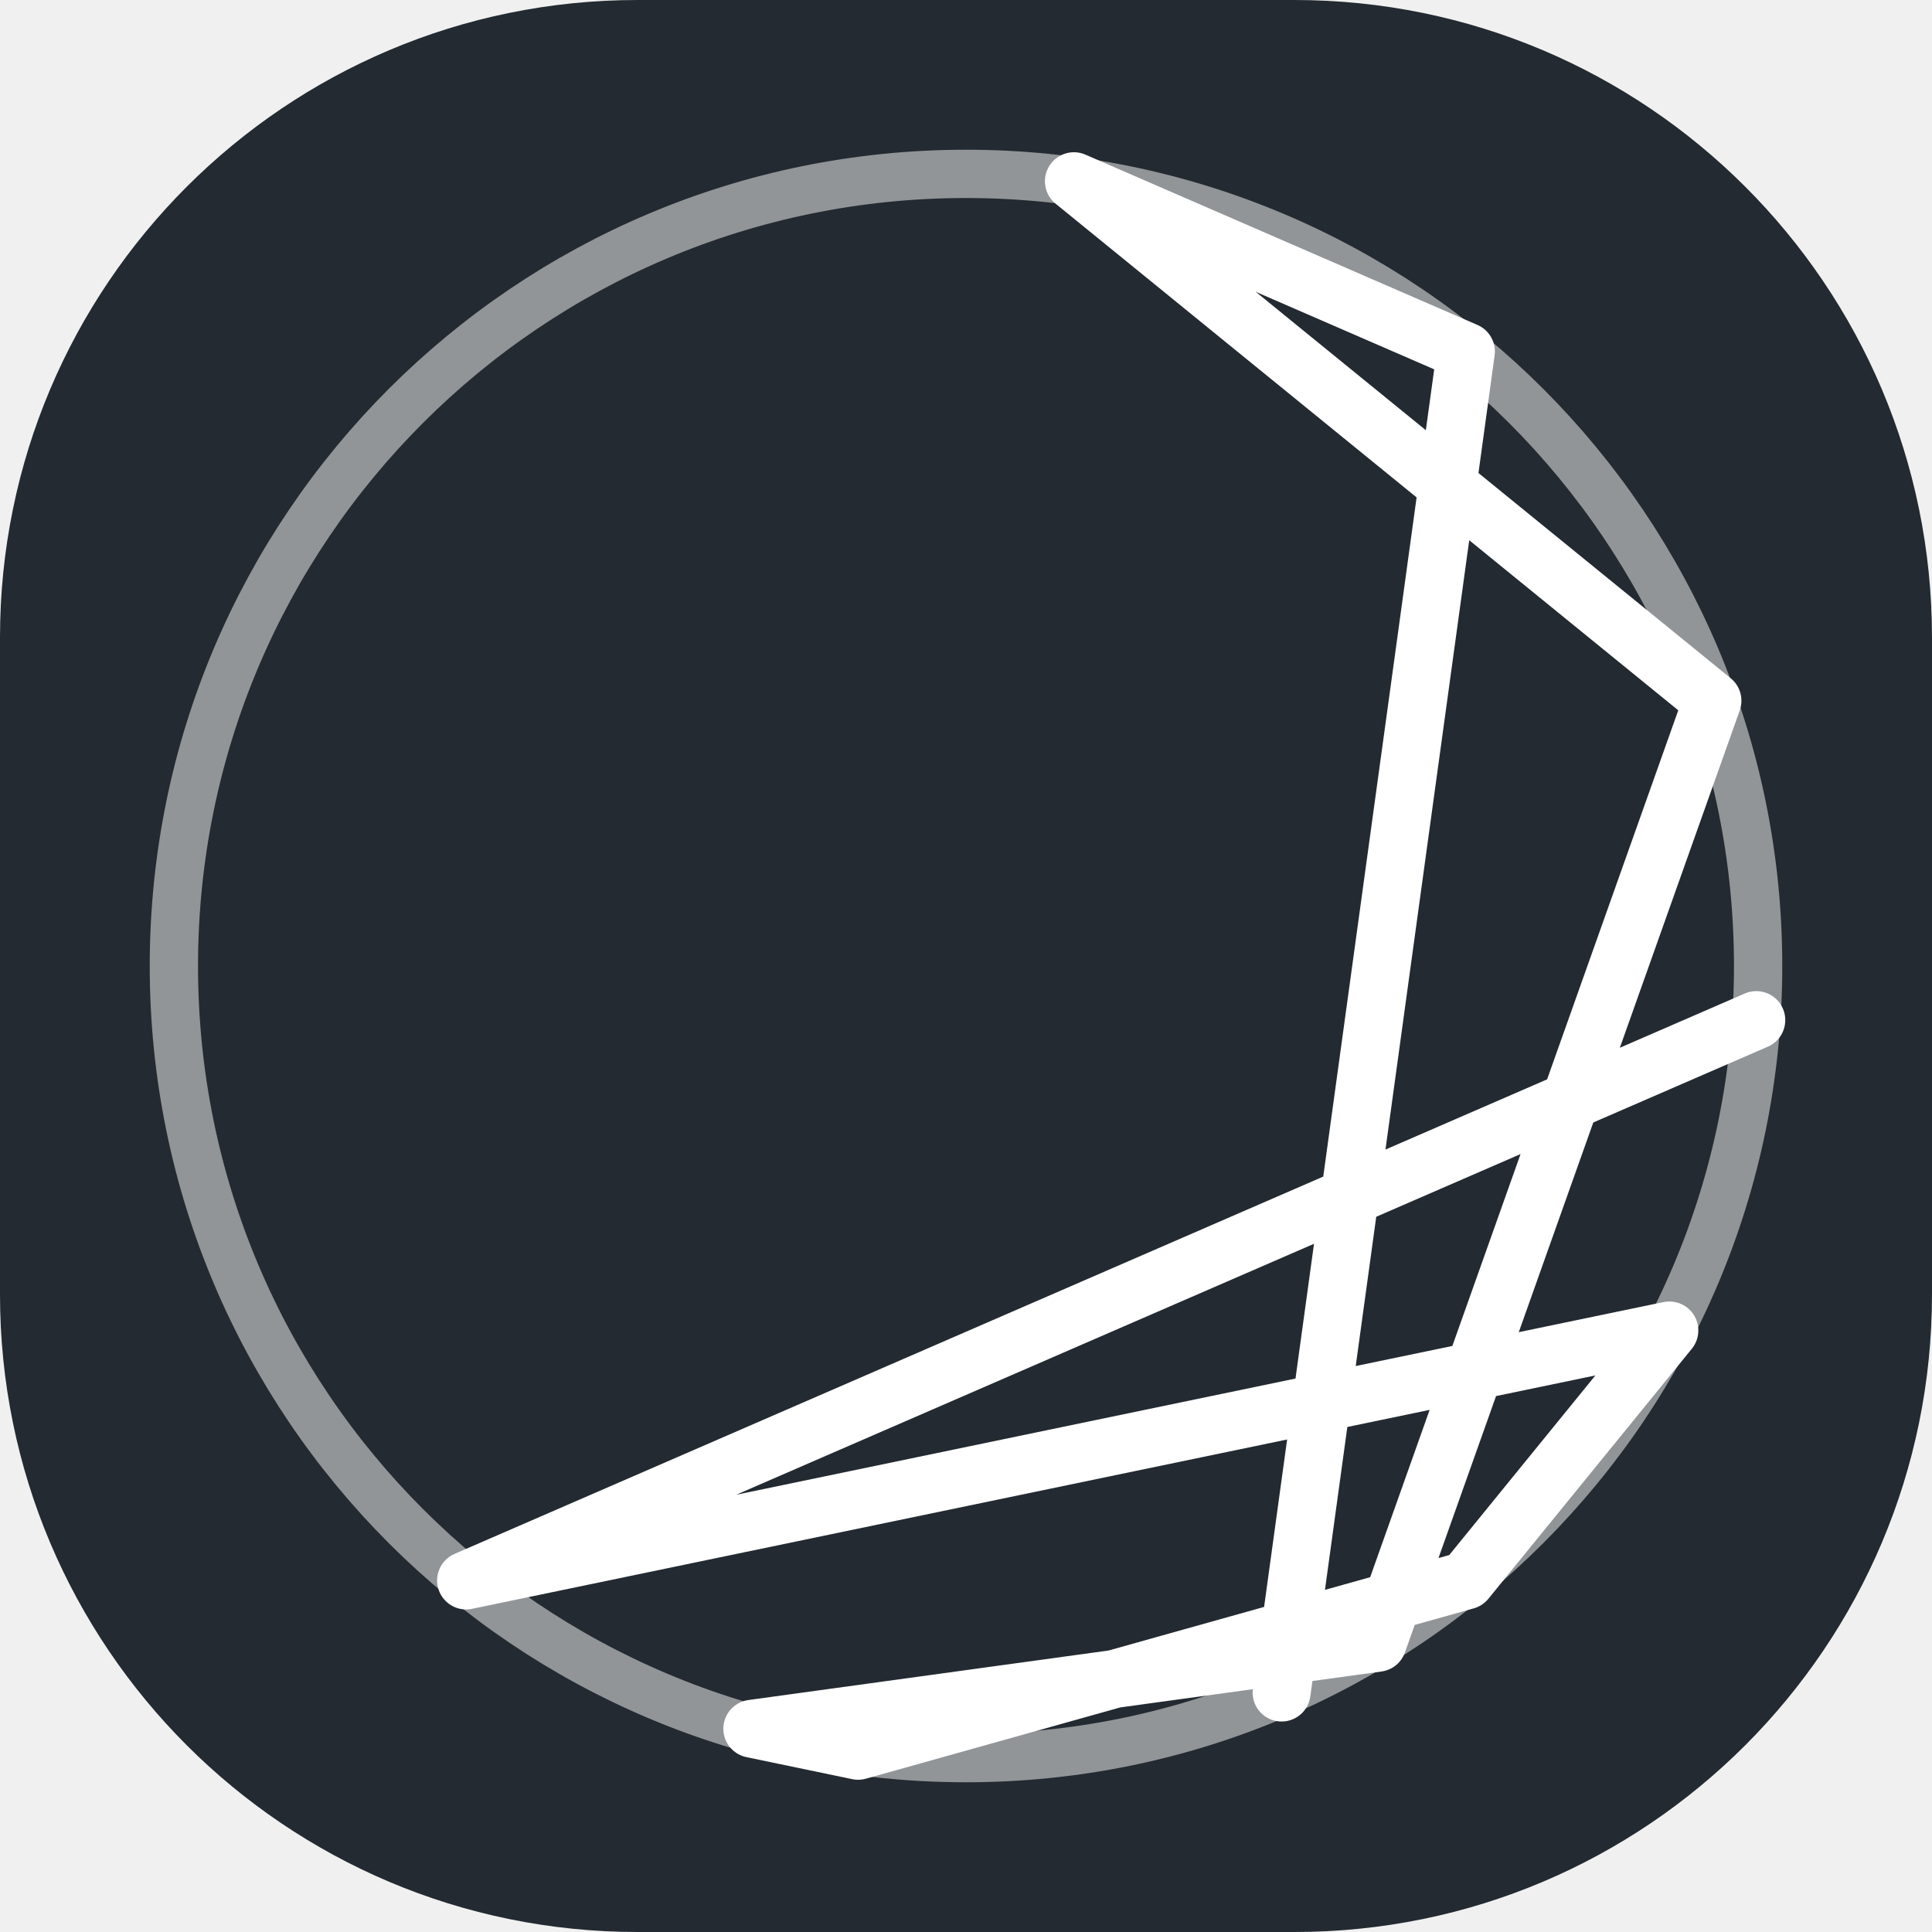
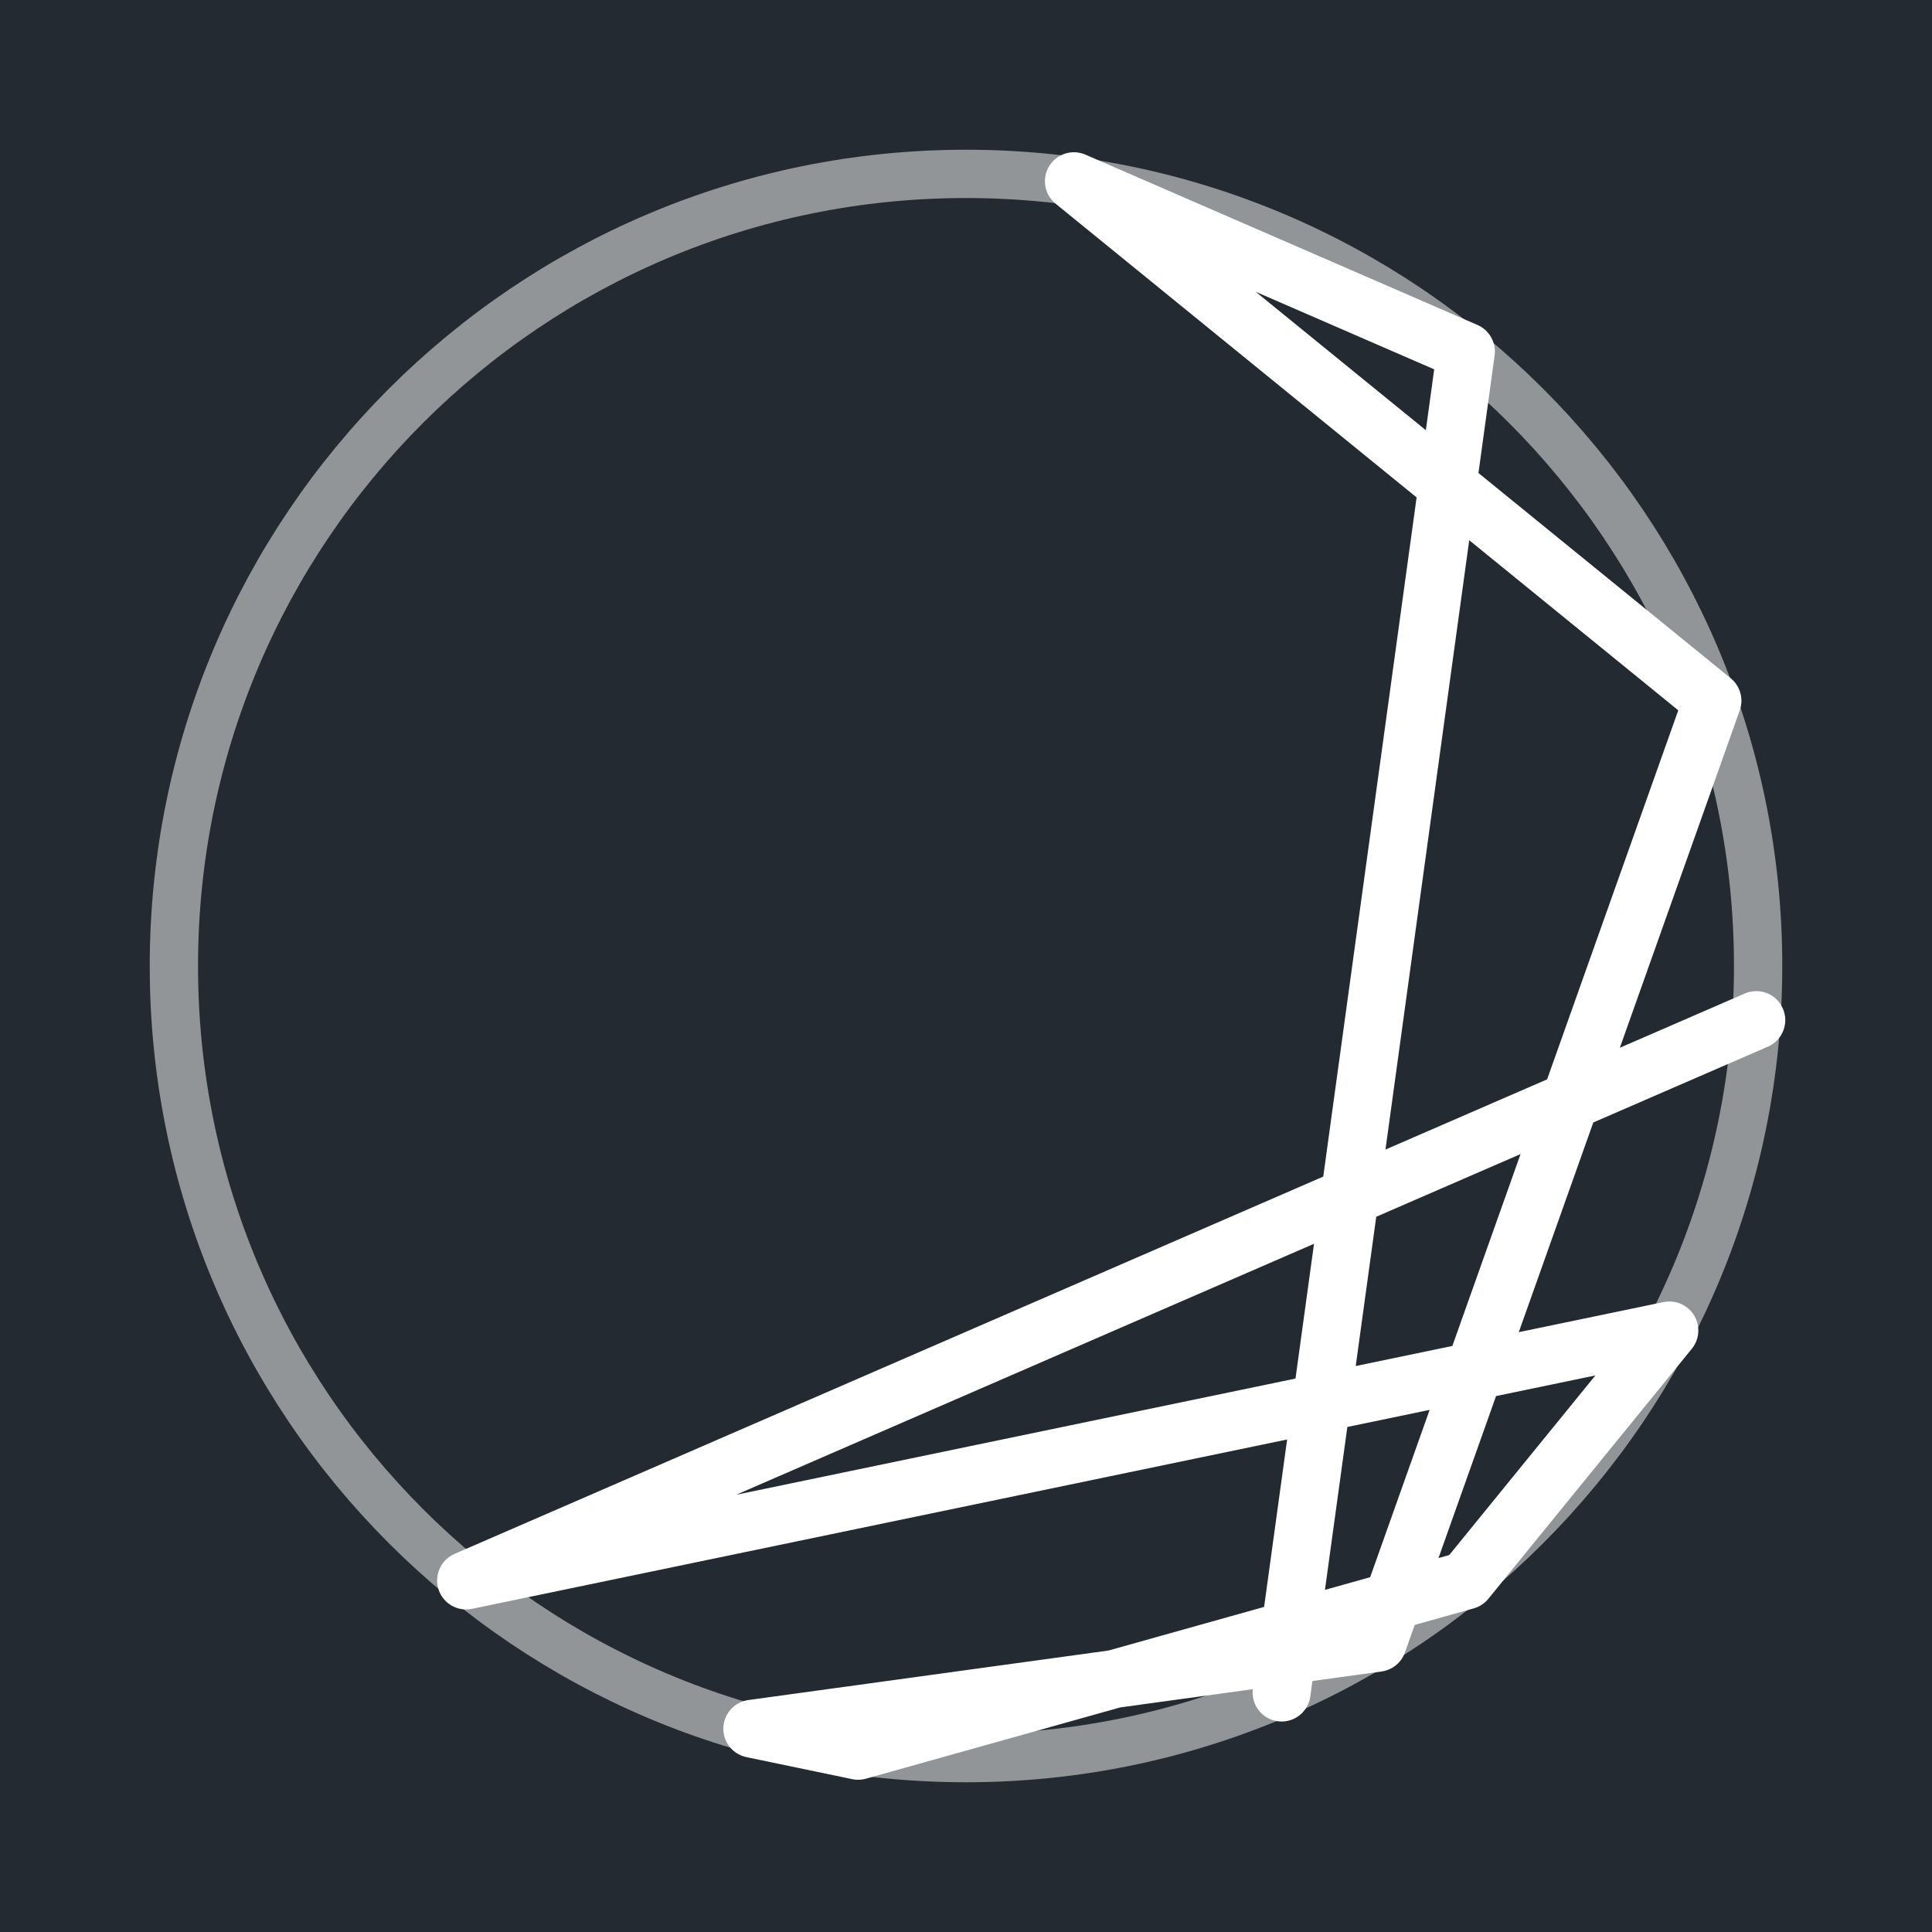
<svg xmlns="http://www.w3.org/2000/svg" viewBox="0 0 200 200">
  <style>
    .plate { fill: #232A31; }
    .mark  { stroke: #FFFFFF; }
    @media (prefers-color-scheme: dark) {
      .plate { fill: #E3E7EA; }
      .mark  { stroke: #232A31; }
    }
  </style>
-   <rect class="plate" width="200" height="200" rx="66" />
+   <rect class="plate" width="200" height="200" />
  <circle class="mark" cx="100" cy="100" r="82" fill="none" stroke-width="5" opacity="0.5" />
  <polyline class="mark" fill="none" stroke-width="6" stroke-linejoin="round" stroke-linecap="round" points="132.67,175.21 151.75,36.39 111.17,18.76 177.27,72.54 142.61,170.06 77.88,178.96 88.83,181.24 151.75,163.61 172.81,137.73 48.25,163.61 181.81,105.6" />
</svg>
